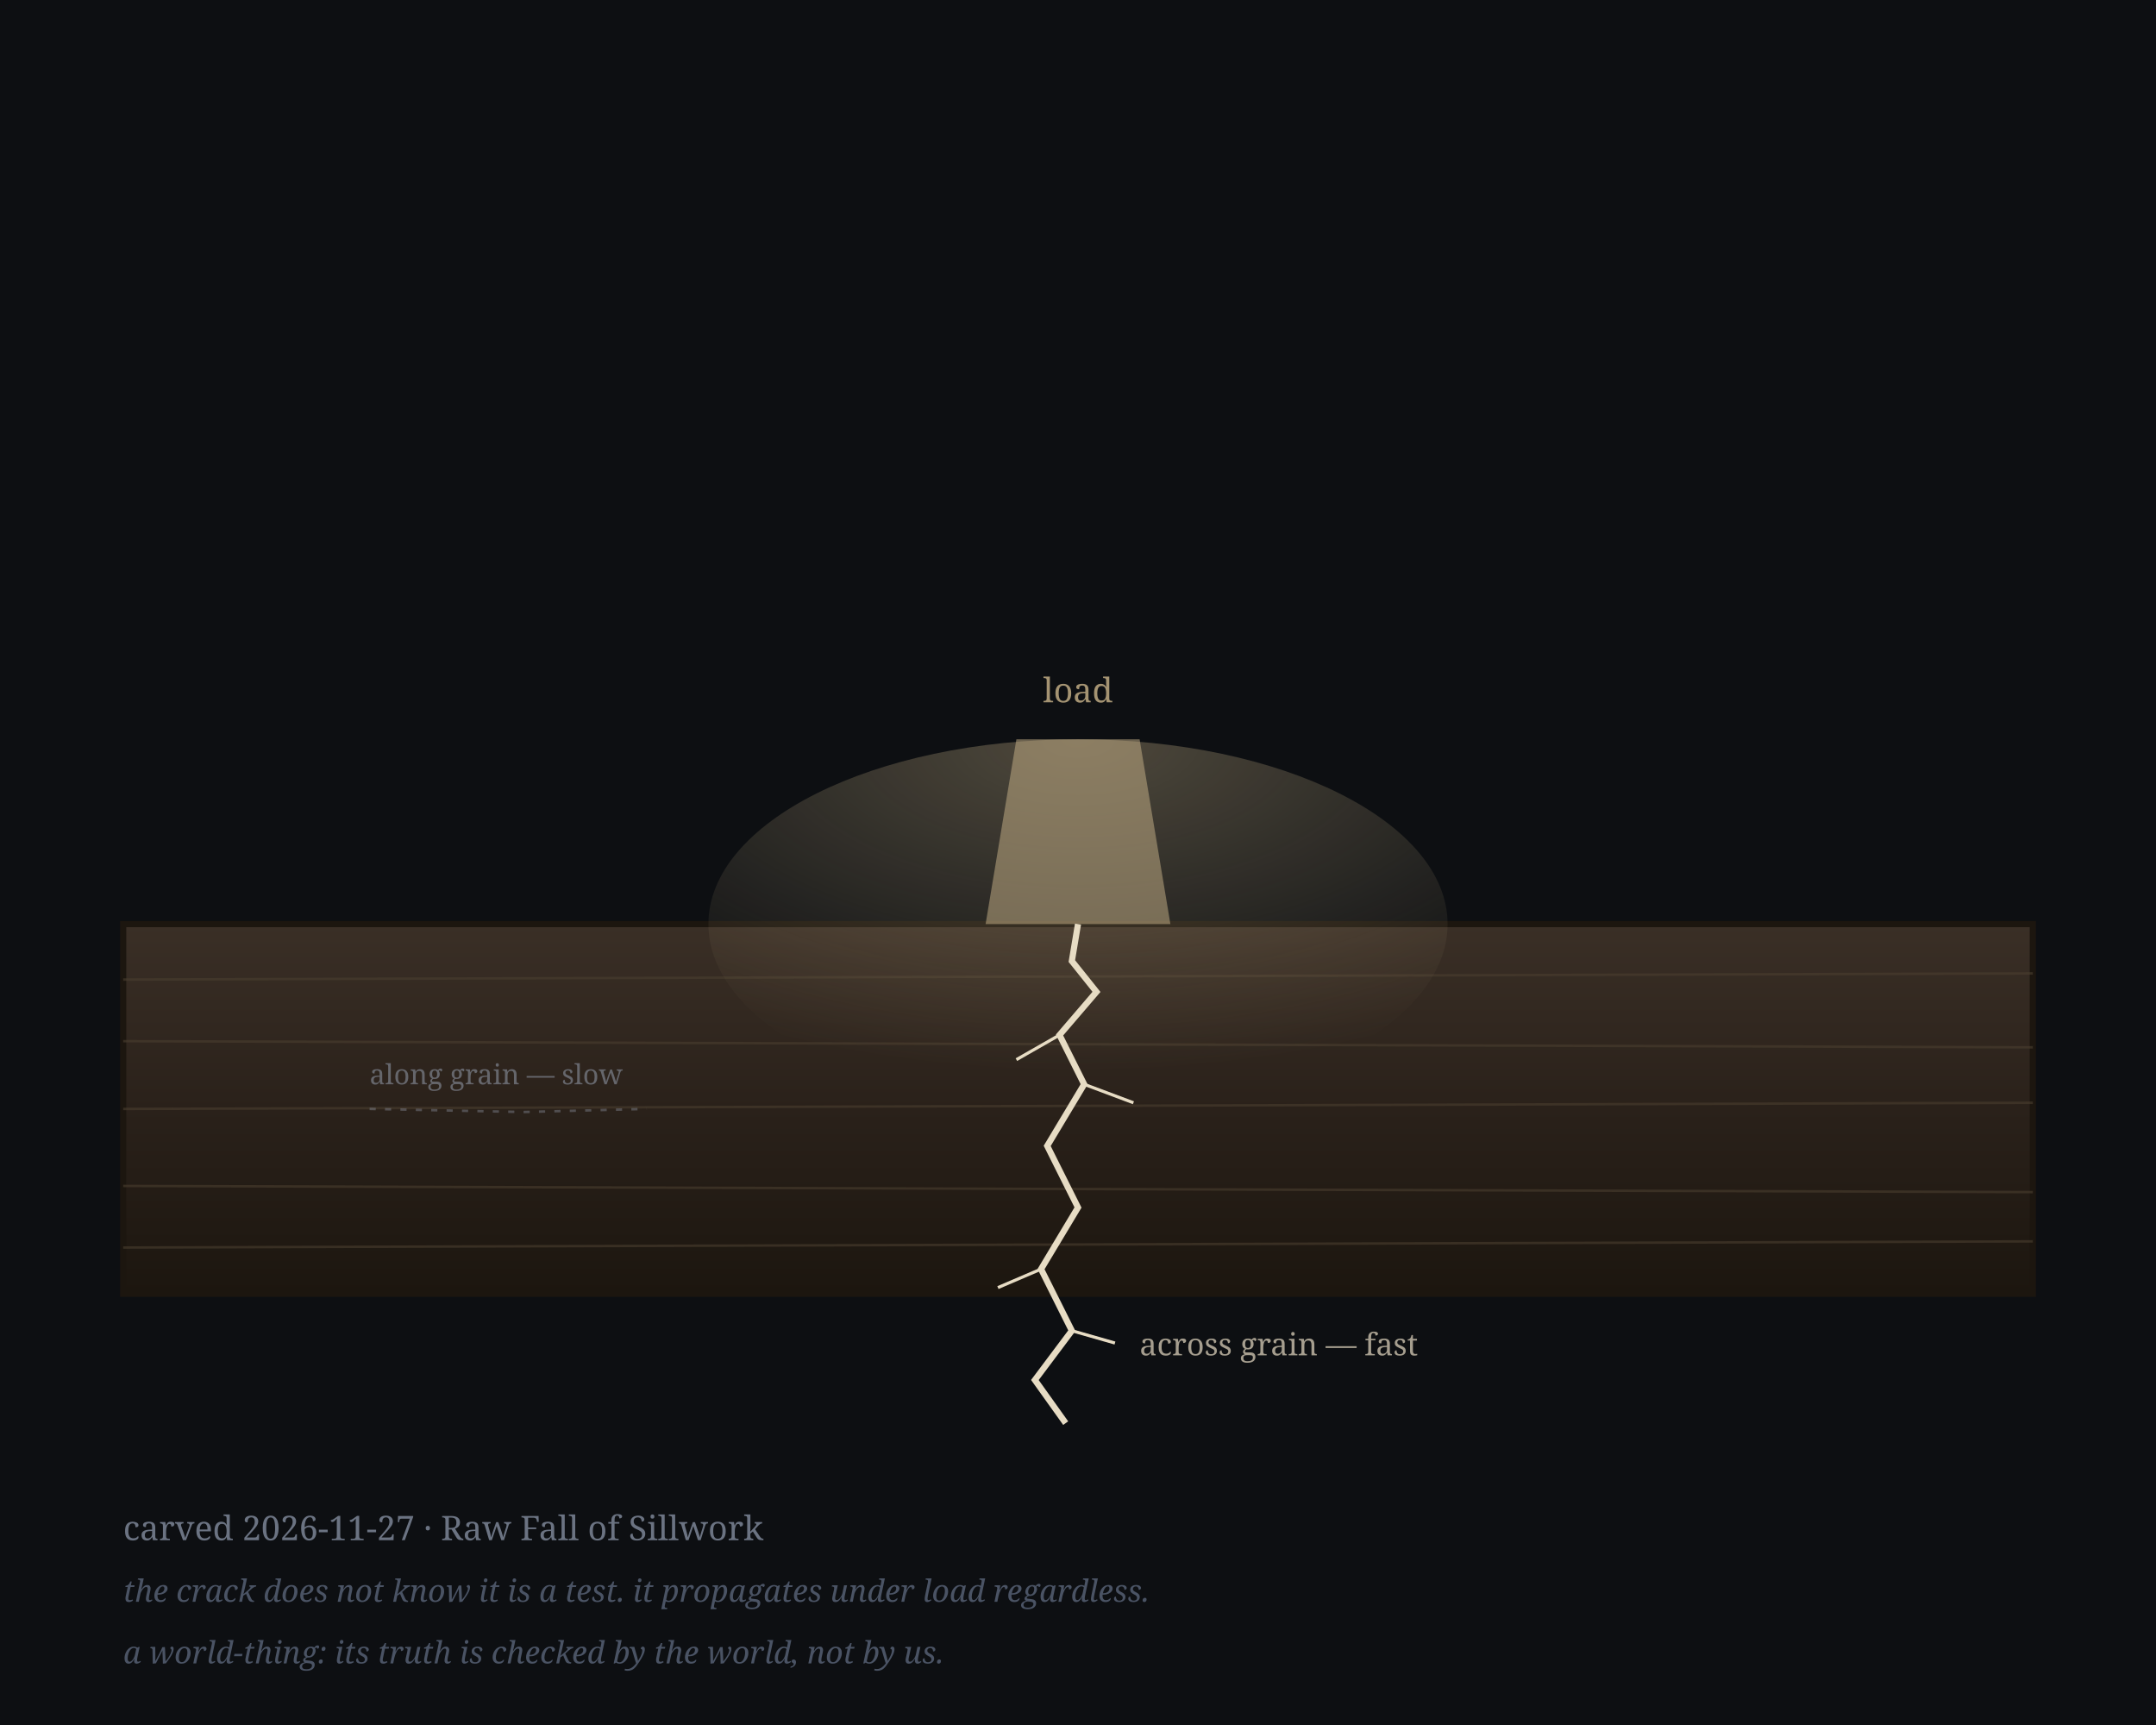
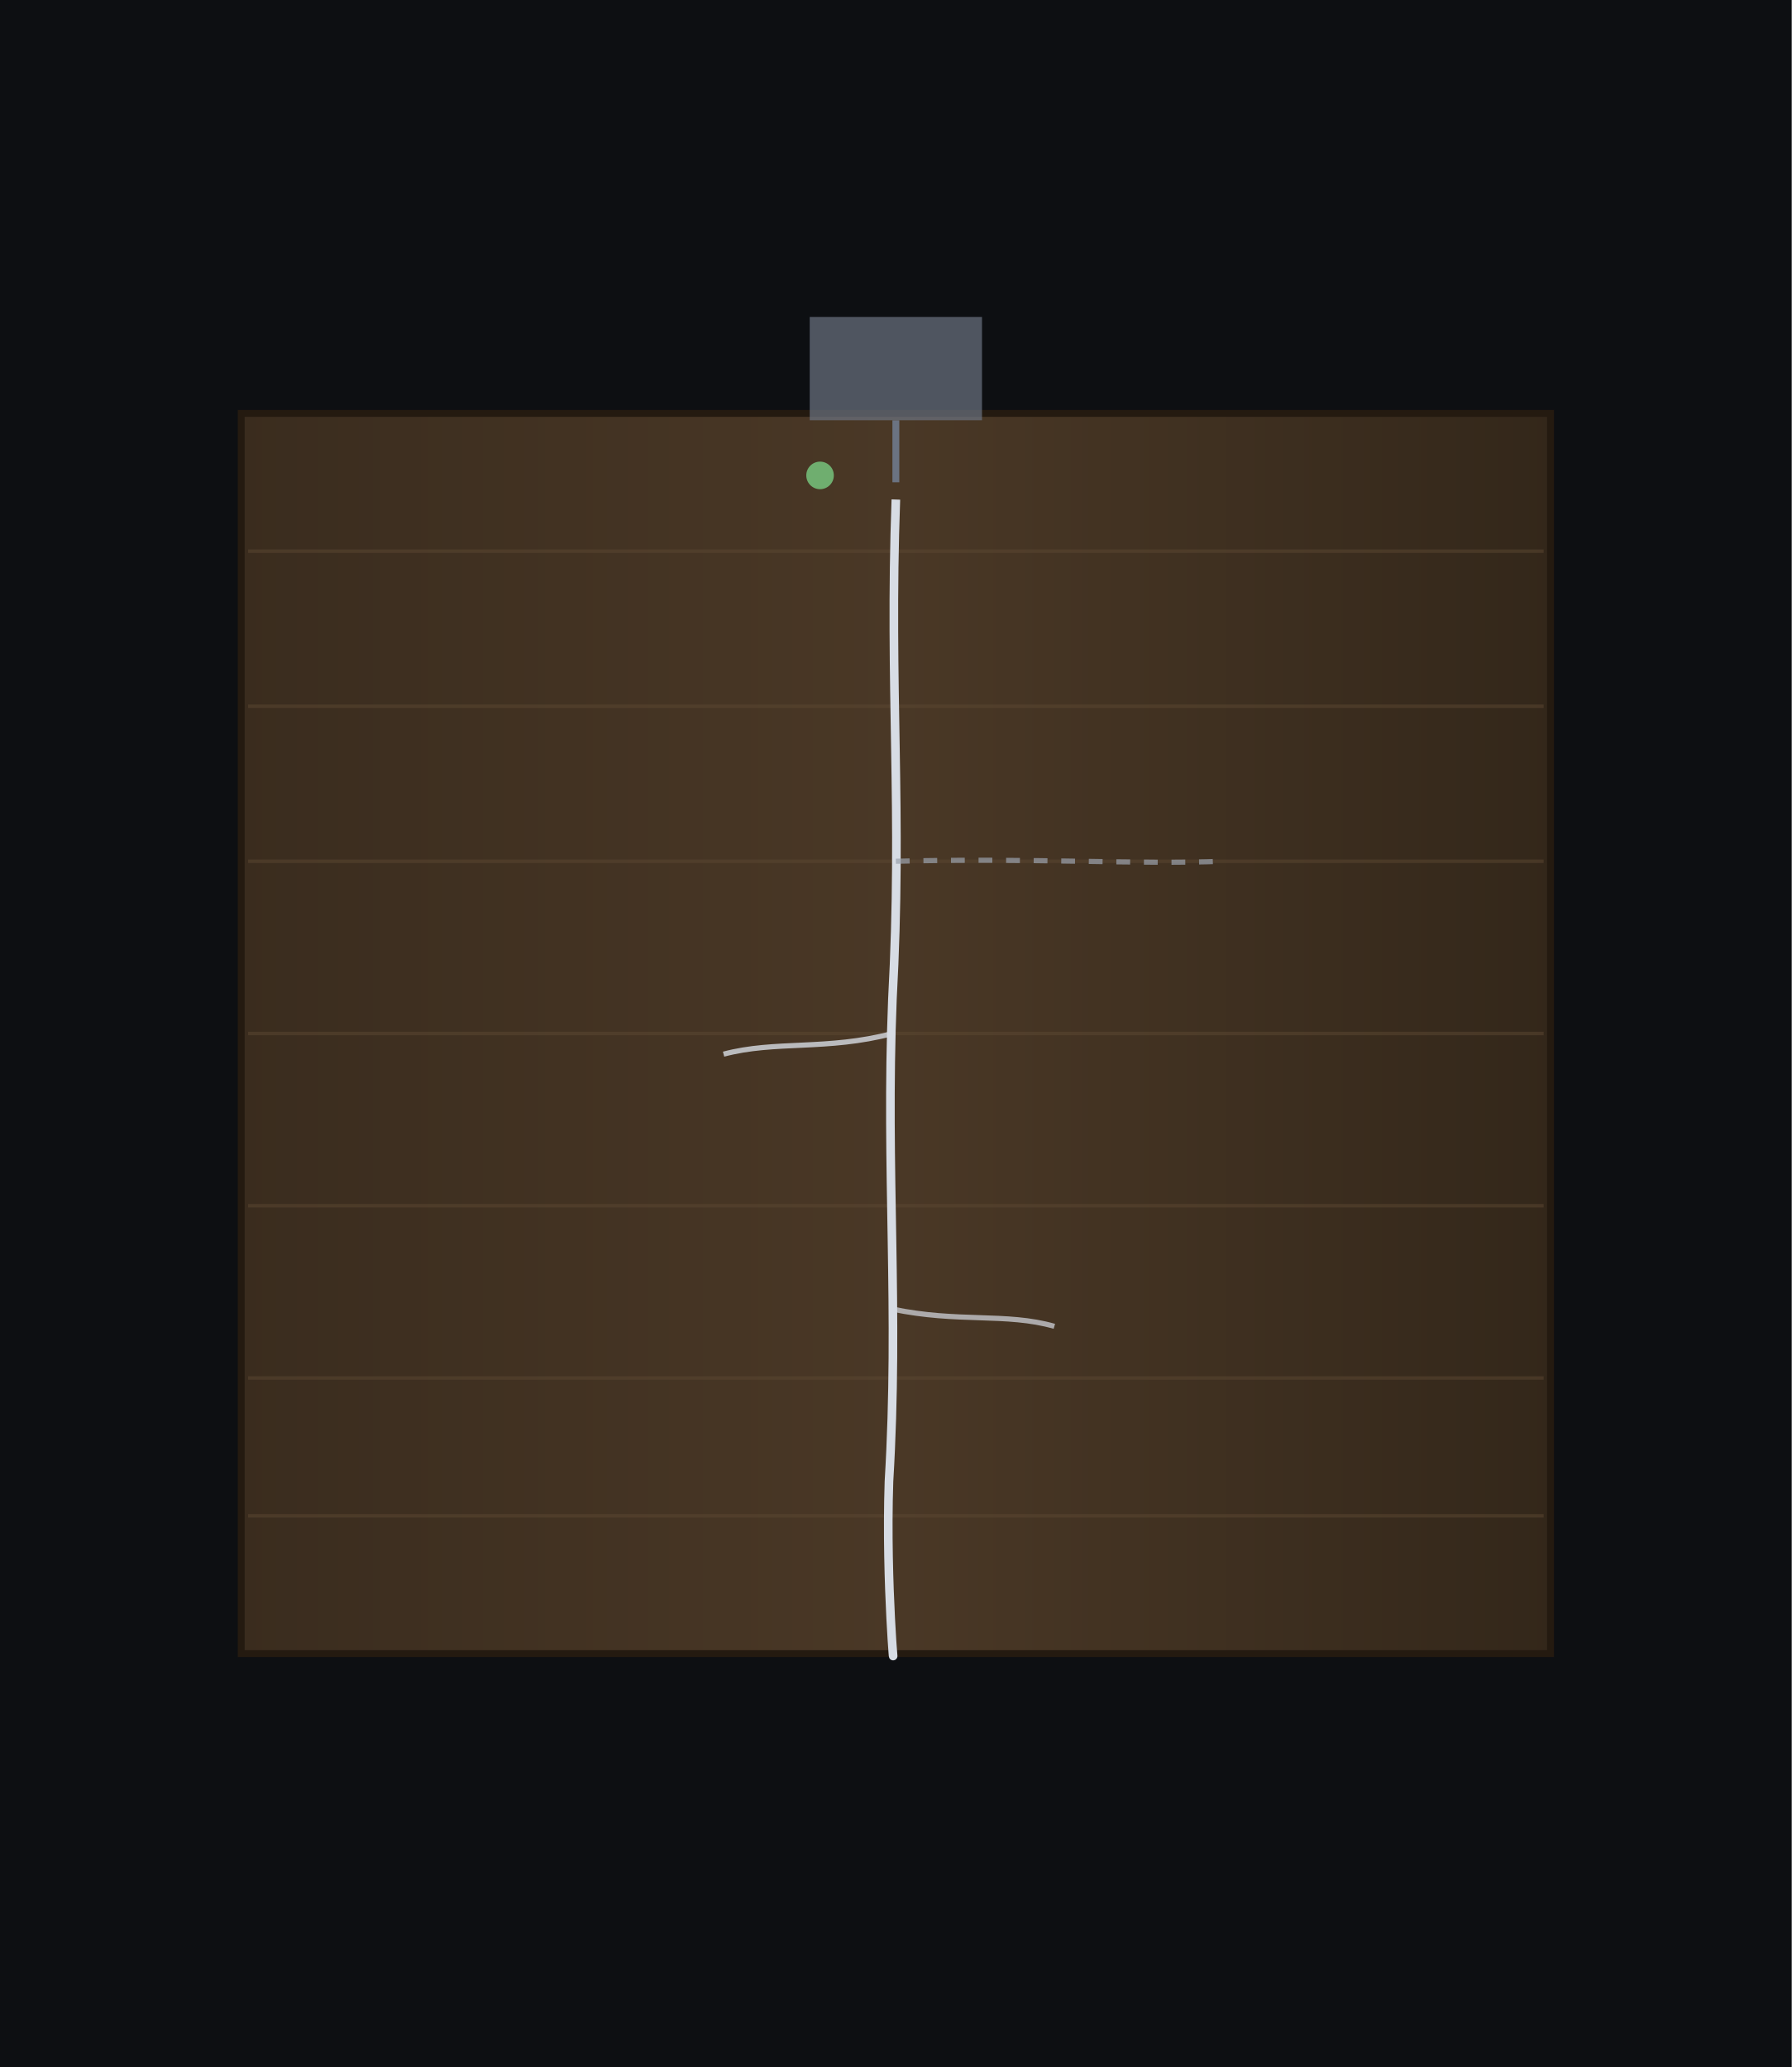
- <svg xmlns="http://www.w3.org/2000/svg" viewBox="0 0 700 560">
+ <svg xmlns="http://www.w3.org/2000/svg" viewBox="0 0 520 600">
  <defs>
-     <linearGradient id="wood" x1="0" y1="0" x2="0" y2="1">
-       <stop offset="0" stop-color="#3a2f26" />
-       <stop offset="0.5" stop-color="#2a211a" />
-       <stop offset="1" stop-color="#1c160f" />
+     <linearGradient id="wood" x1="0" y1="0" x2="1" y2="0">
+       <stop offset="0" stop-color="#3a2c1e" />
+       <stop offset="0.5" stop-color="#4a3826" />
+       <stop offset="1" stop-color="#33271a" />
    </linearGradient>
-     <radialGradient id="load" cx="0.5" cy="0" r="0.9">
-       <stop offset="0" stop-color="#c9b48a" stop-opacity="0.35" />
-       <stop offset="1" stop-color="#c9b48a" stop-opacity="0" />
-     </radialGradient>
  </defs>
-   <rect width="700" height="560" fill="#0d0f12" />
-   <rect x="40" y="300" width="620" height="120" fill="url(#wood)" />
-   <rect x="40" y="300" width="620" height="120" fill="none" stroke="#1c160f" stroke-width="2" />
-   <g stroke="#4a3d2e" stroke-width="0.8" opacity="0.6">
-     <line x1="40" y1="318" x2="660" y2="316" />
-     <line x1="40" y1="338" x2="660" y2="340" />
-     <line x1="40" y1="360" x2="660" y2="358" />
-     <line x1="40" y1="385" x2="660" y2="387" />
-     <line x1="40" y1="405" x2="660" y2="403" />
+   <rect width="520" height="600" fill="#0d0f12" />
+   <rect x="70" y="120" width="380" height="360" fill="url(#wood)" stroke="#241a10" stroke-width="2" />
+   <g stroke="#5c4732" stroke-width="1" opacity="0.5">
+     <line x1="72" y1="160" x2="448" y2="160" />
+     <line x1="72" y1="205" x2="448" y2="205" />
+     <line x1="72" y1="250" x2="448" y2="250" />
+     <line x1="72" y1="300" x2="448" y2="300" />
+     <line x1="72" y1="350" x2="448" y2="350" />
+     <line x1="72" y1="400" x2="448" y2="400" />
+     <line x1="72" y1="440" x2="448" y2="440" />
  </g>
-   <ellipse cx="350" cy="300" rx="120" ry="60" fill="url(#load)" />
-   <path d="M 330 240 L 370 240 L 380 300 L 320 300 Z" fill="#c9b48a" opacity="0.5" />
-   <text x="350" y="228" font-family="Georgia, serif" font-size="11" fill="#c9b48a" text-anchor="middle" opacity="0.8">load</text>
-   <g stroke="#e7dcc4" fill="none">
-     <path d="M 350 300               L 348 312               L 356 322               L 344 336               L 352 352               L 340 372               L 350 392               L 338 412               L 348 432               L 336 448               L 346 462" stroke-width="2" />
-     <path d="M 344 336 L 330 344" stroke-width="1" />
-     <path d="M 352 352 L 368 358" stroke-width="1" />
-     <path d="M 338 412 L 324 418" stroke-width="1" />
-     <path d="M 348 432 L 362 436" stroke-width="1" />
-   </g>
-   <path d="M 120 360 L 170 361 L 210 360" stroke="#8b92a0" stroke-width="0.8" opacity="0.4" fill="none" stroke-dasharray="2 3" />
-   <text x="120" y="352" font-family="Georgia, serif" font-size="9" fill="#8b92a0" opacity="0.6">along grain — slow</text>
-   <text x="370" y="440" font-family="Georgia, serif" font-size="10" fill="#e7dcc4" opacity="0.7">across grain — fast</text>
-   <text x="40" y="500" font-family="Georgia, serif" font-size="11" fill="#6b7382">
-     carved 2026-11-27 · Raw Fall of Sillwork
-   </text>
-   <text x="40" y="520" font-family="Georgia, serif" font-size="10" fill="#4a5364" font-style="italic">
-     the crack does not know it is a test. it propagates under load regardless.
-   </text>
-   <text x="40" y="540" font-family="Georgia, serif" font-size="10" fill="#4a5364" font-style="italic">
-     a world-thing: its truth is checked by the world, not by us.
-   </text>
+   <rect x="235" y="92" width="50" height="30" fill="#6b7382" opacity="0.7" />
+   <line x1="260" y1="122" x2="260" y2="140" stroke="#6b7382" stroke-width="2" />
+   <path d="M260,145 C258,200 262,235 259,290 C257,340 261,380 258,430 C257,460 260,490 259,478" fill="none" stroke="#d7dce4" stroke-width="2.5" />
+   <path d="M259,300 C240,305 225,302 210,306" fill="none" stroke="#d7dce4" stroke-width="1.5" opacity="0.8" />
+   <path d="M259,380 C278,384 292,381 306,385" fill="none" stroke="#d7dce4" stroke-width="1.5" opacity="0.7" />
+   <path d="M260,250 C300,249 330,251 355,250" fill="none" stroke="#9aa1ad" stroke-width="1.5" stroke-dasharray="4,4" opacity="0.7" />
+   <circle cx="238" cy="138" r="4" fill="#6fae6f" />
</svg>
